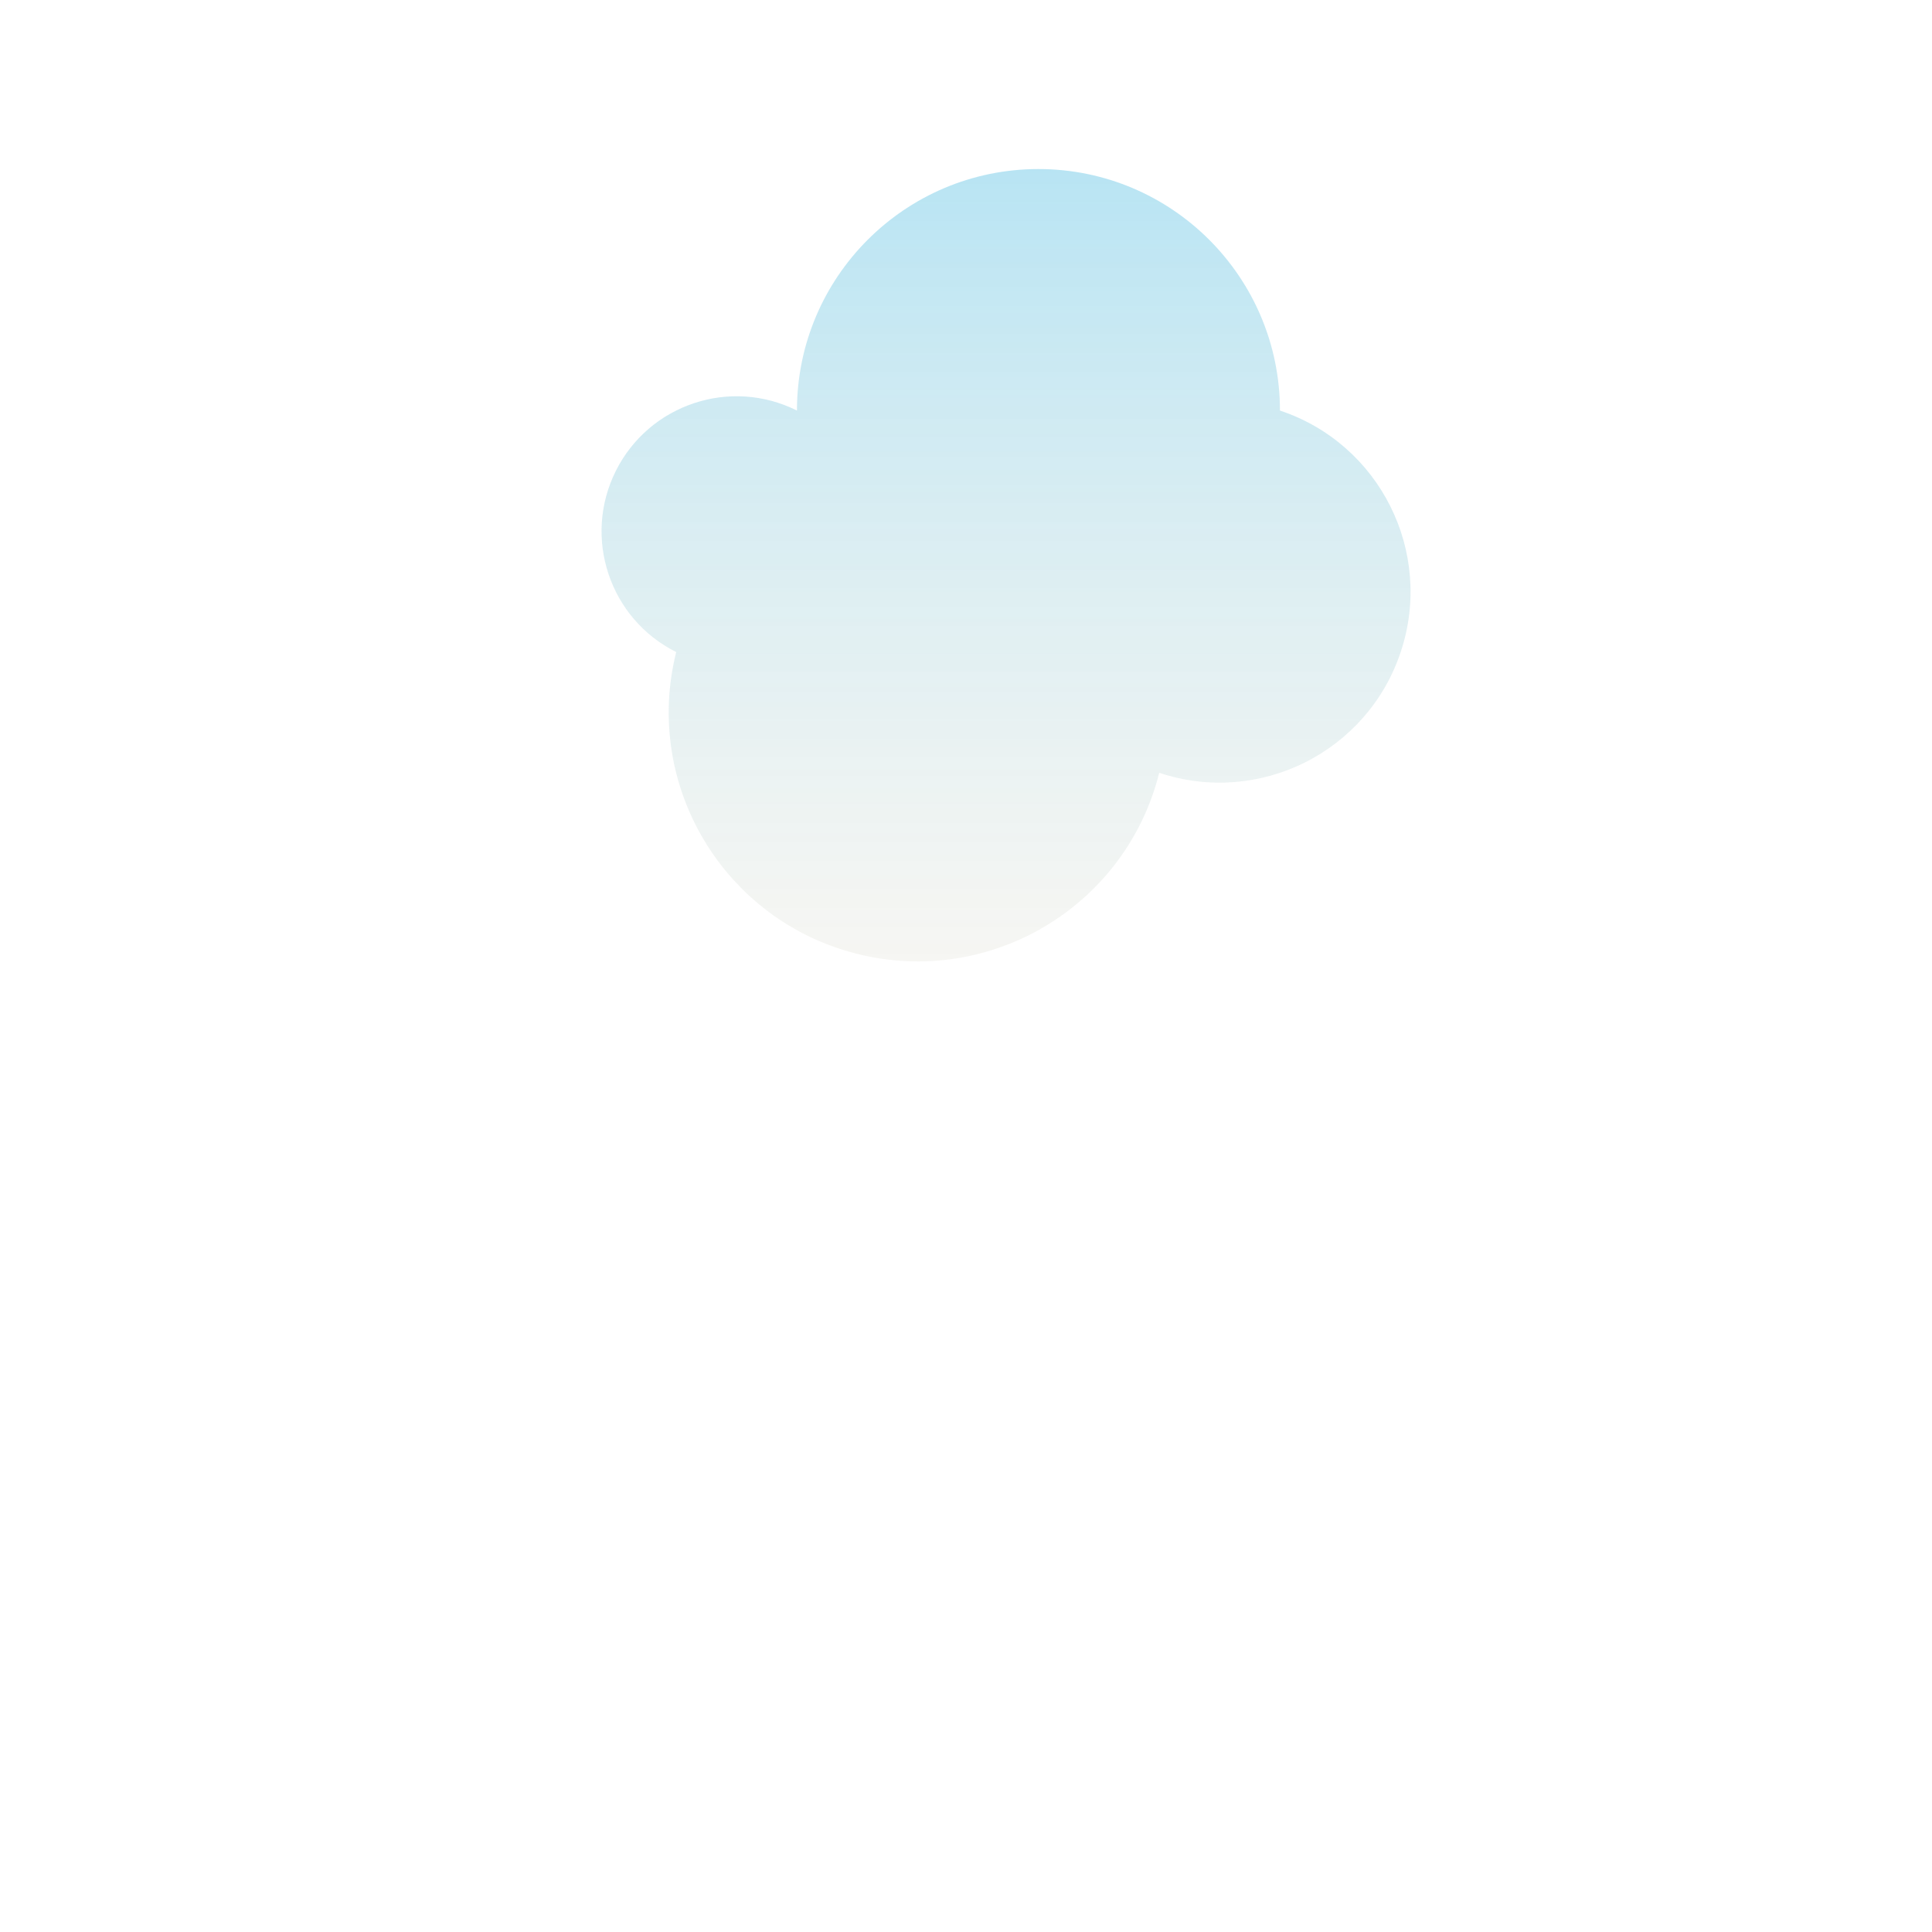
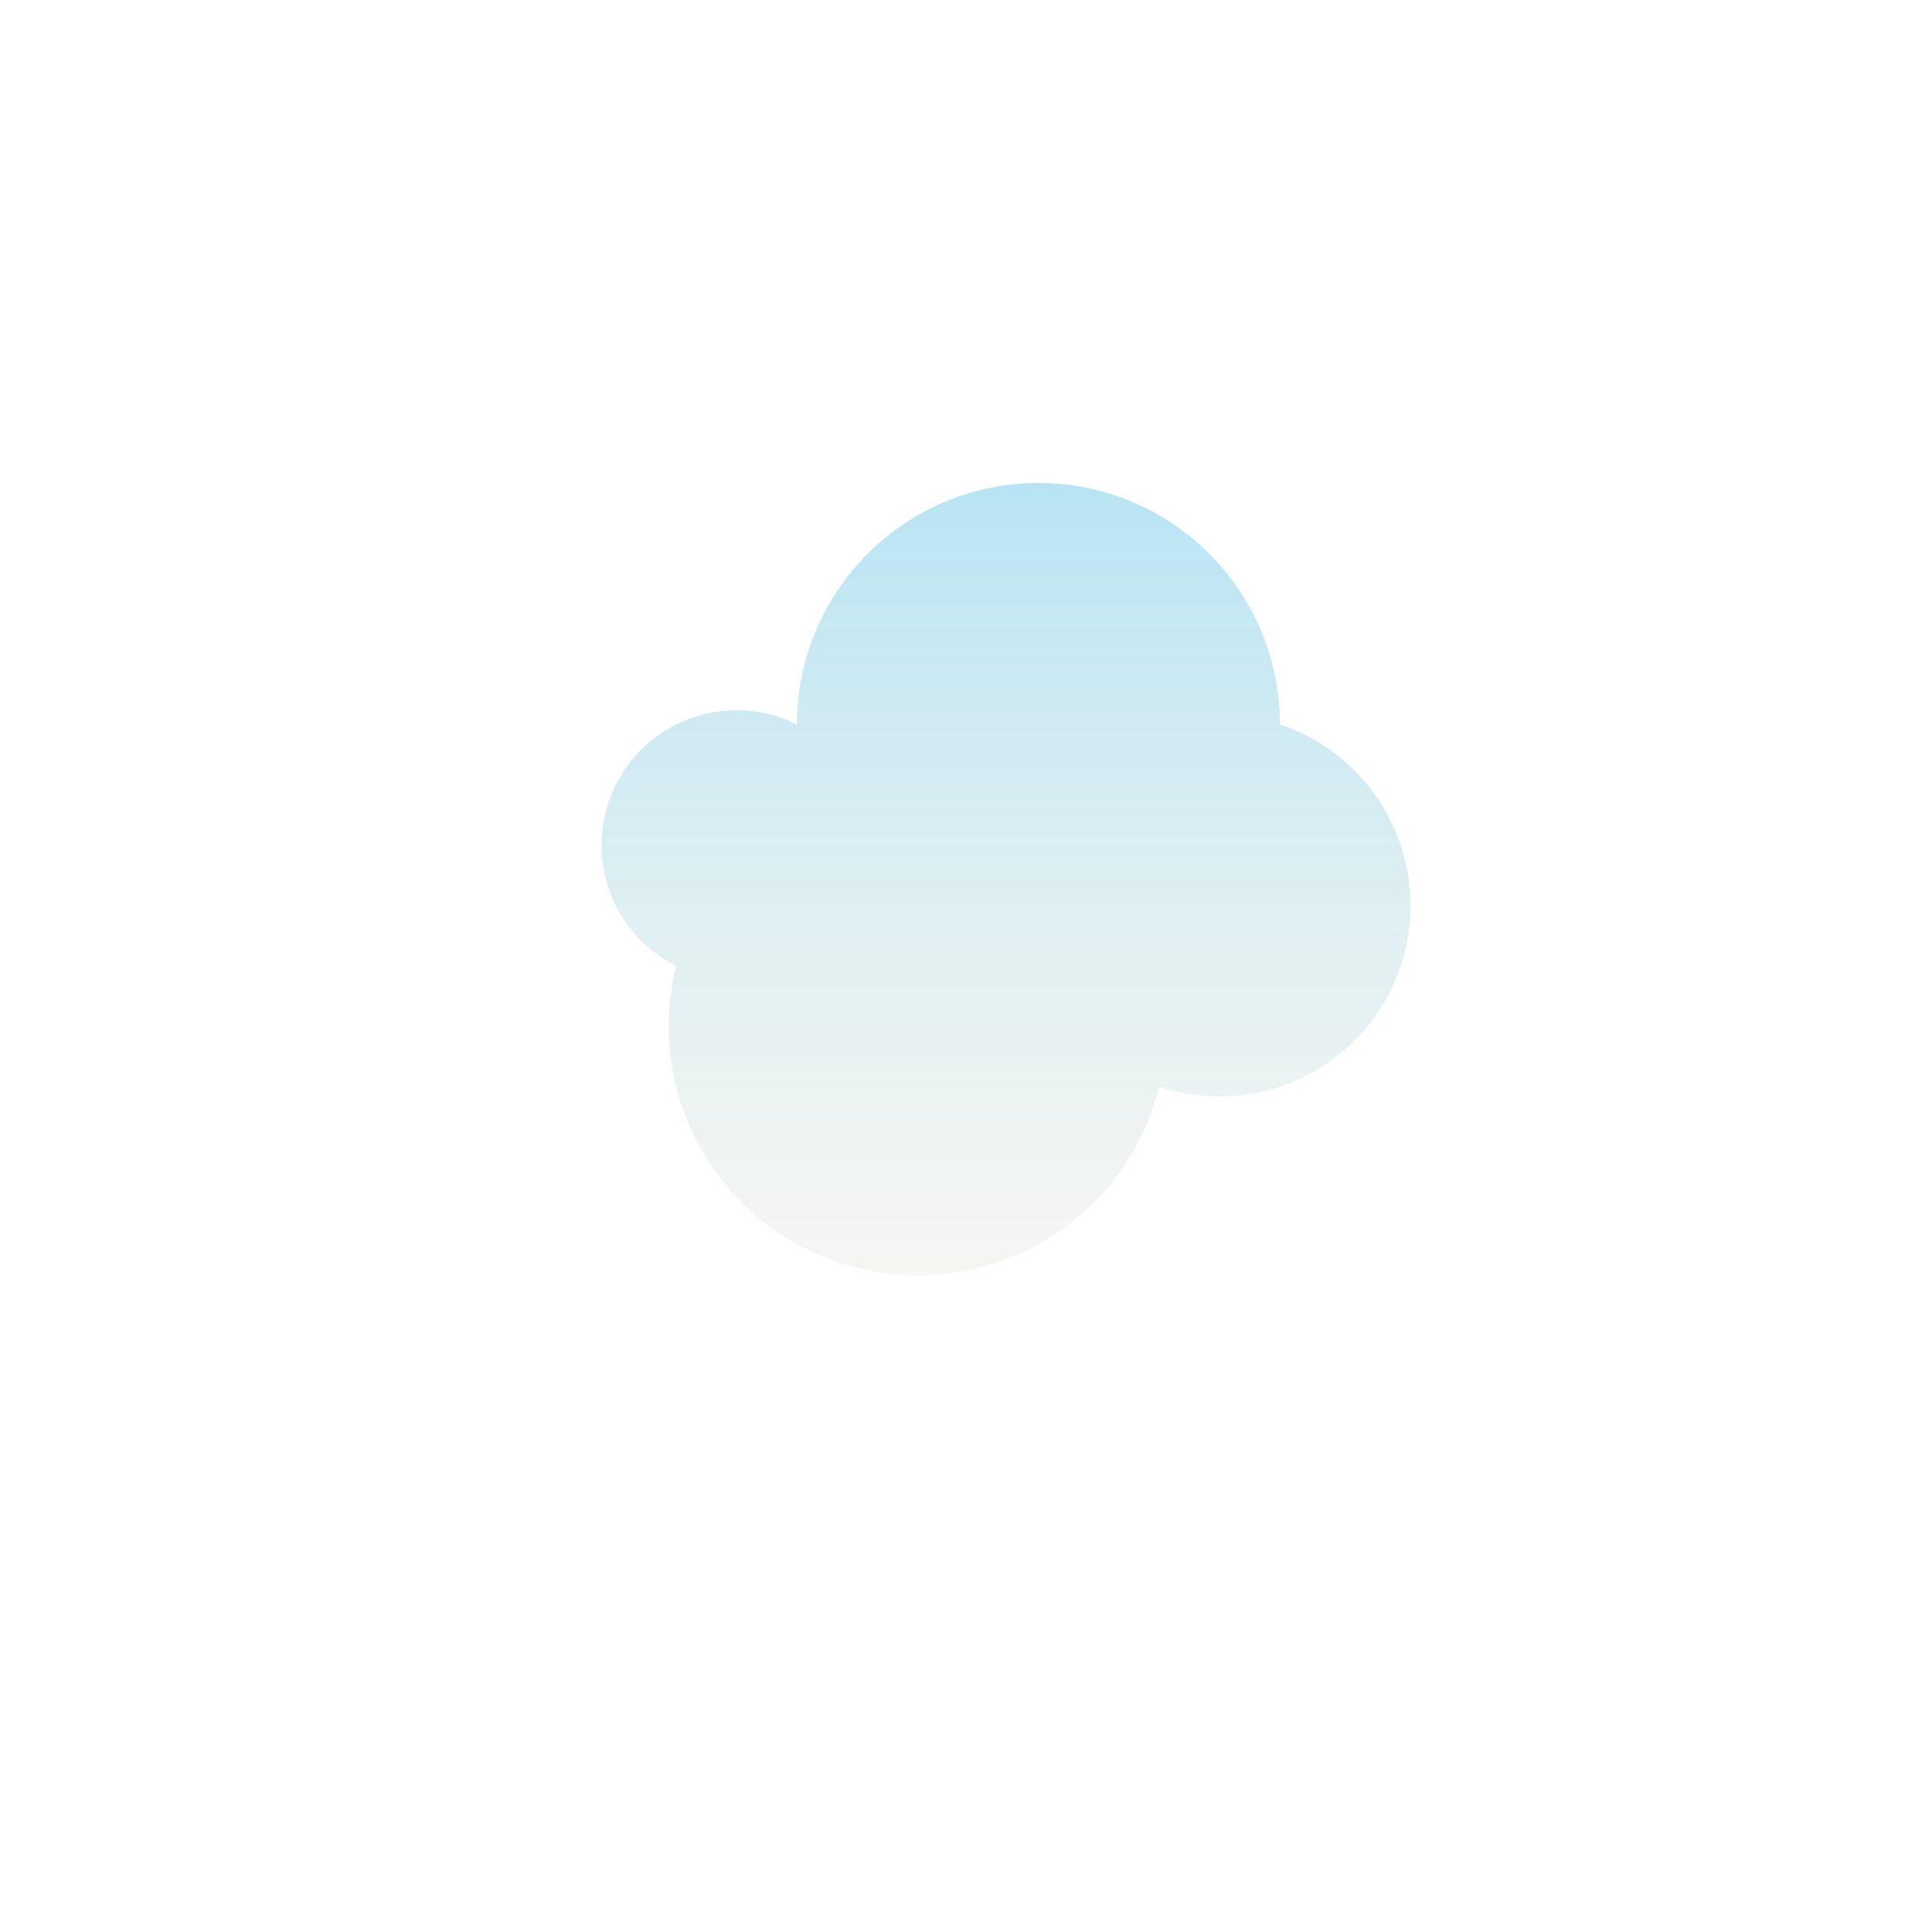
<svg xmlns="http://www.w3.org/2000/svg" version="1.1" viewBox="0 0 800 800">
  <defs>
    <linearGradient x1="50%" y1="0%" x2="50%" y2="100%" id="cccloud-grad">
      <stop stop-color="hsl(195, 71%, 63%)" stop-opacity="1" offset="0%" />
      <stop stop-color="hsla(51, 19%, 86%, 0.67)" stop-opacity="1" offset="100%" />
    </linearGradient>
  </defs>
-   <g fill="url(#cccloud-grad)" id="cloud" transform="matrix(1,0,0,1,30,-80)" opacity="0.44">
+   <g fill="url(#cccloud-grad)" id="cloud" transform="matrix(1,0,0,1,30,50)" opacity="0.44">
    <path d="M 500 250 A  50 50 0 1 1 450 400 A  50 50 0 1 1 250 350 A  50 50 0 1 1 300 250 A  50 50 0 1 1 500 250 Z" stroke-linecap="round" stroke-linejoin="round" />
  </g>
</svg>
